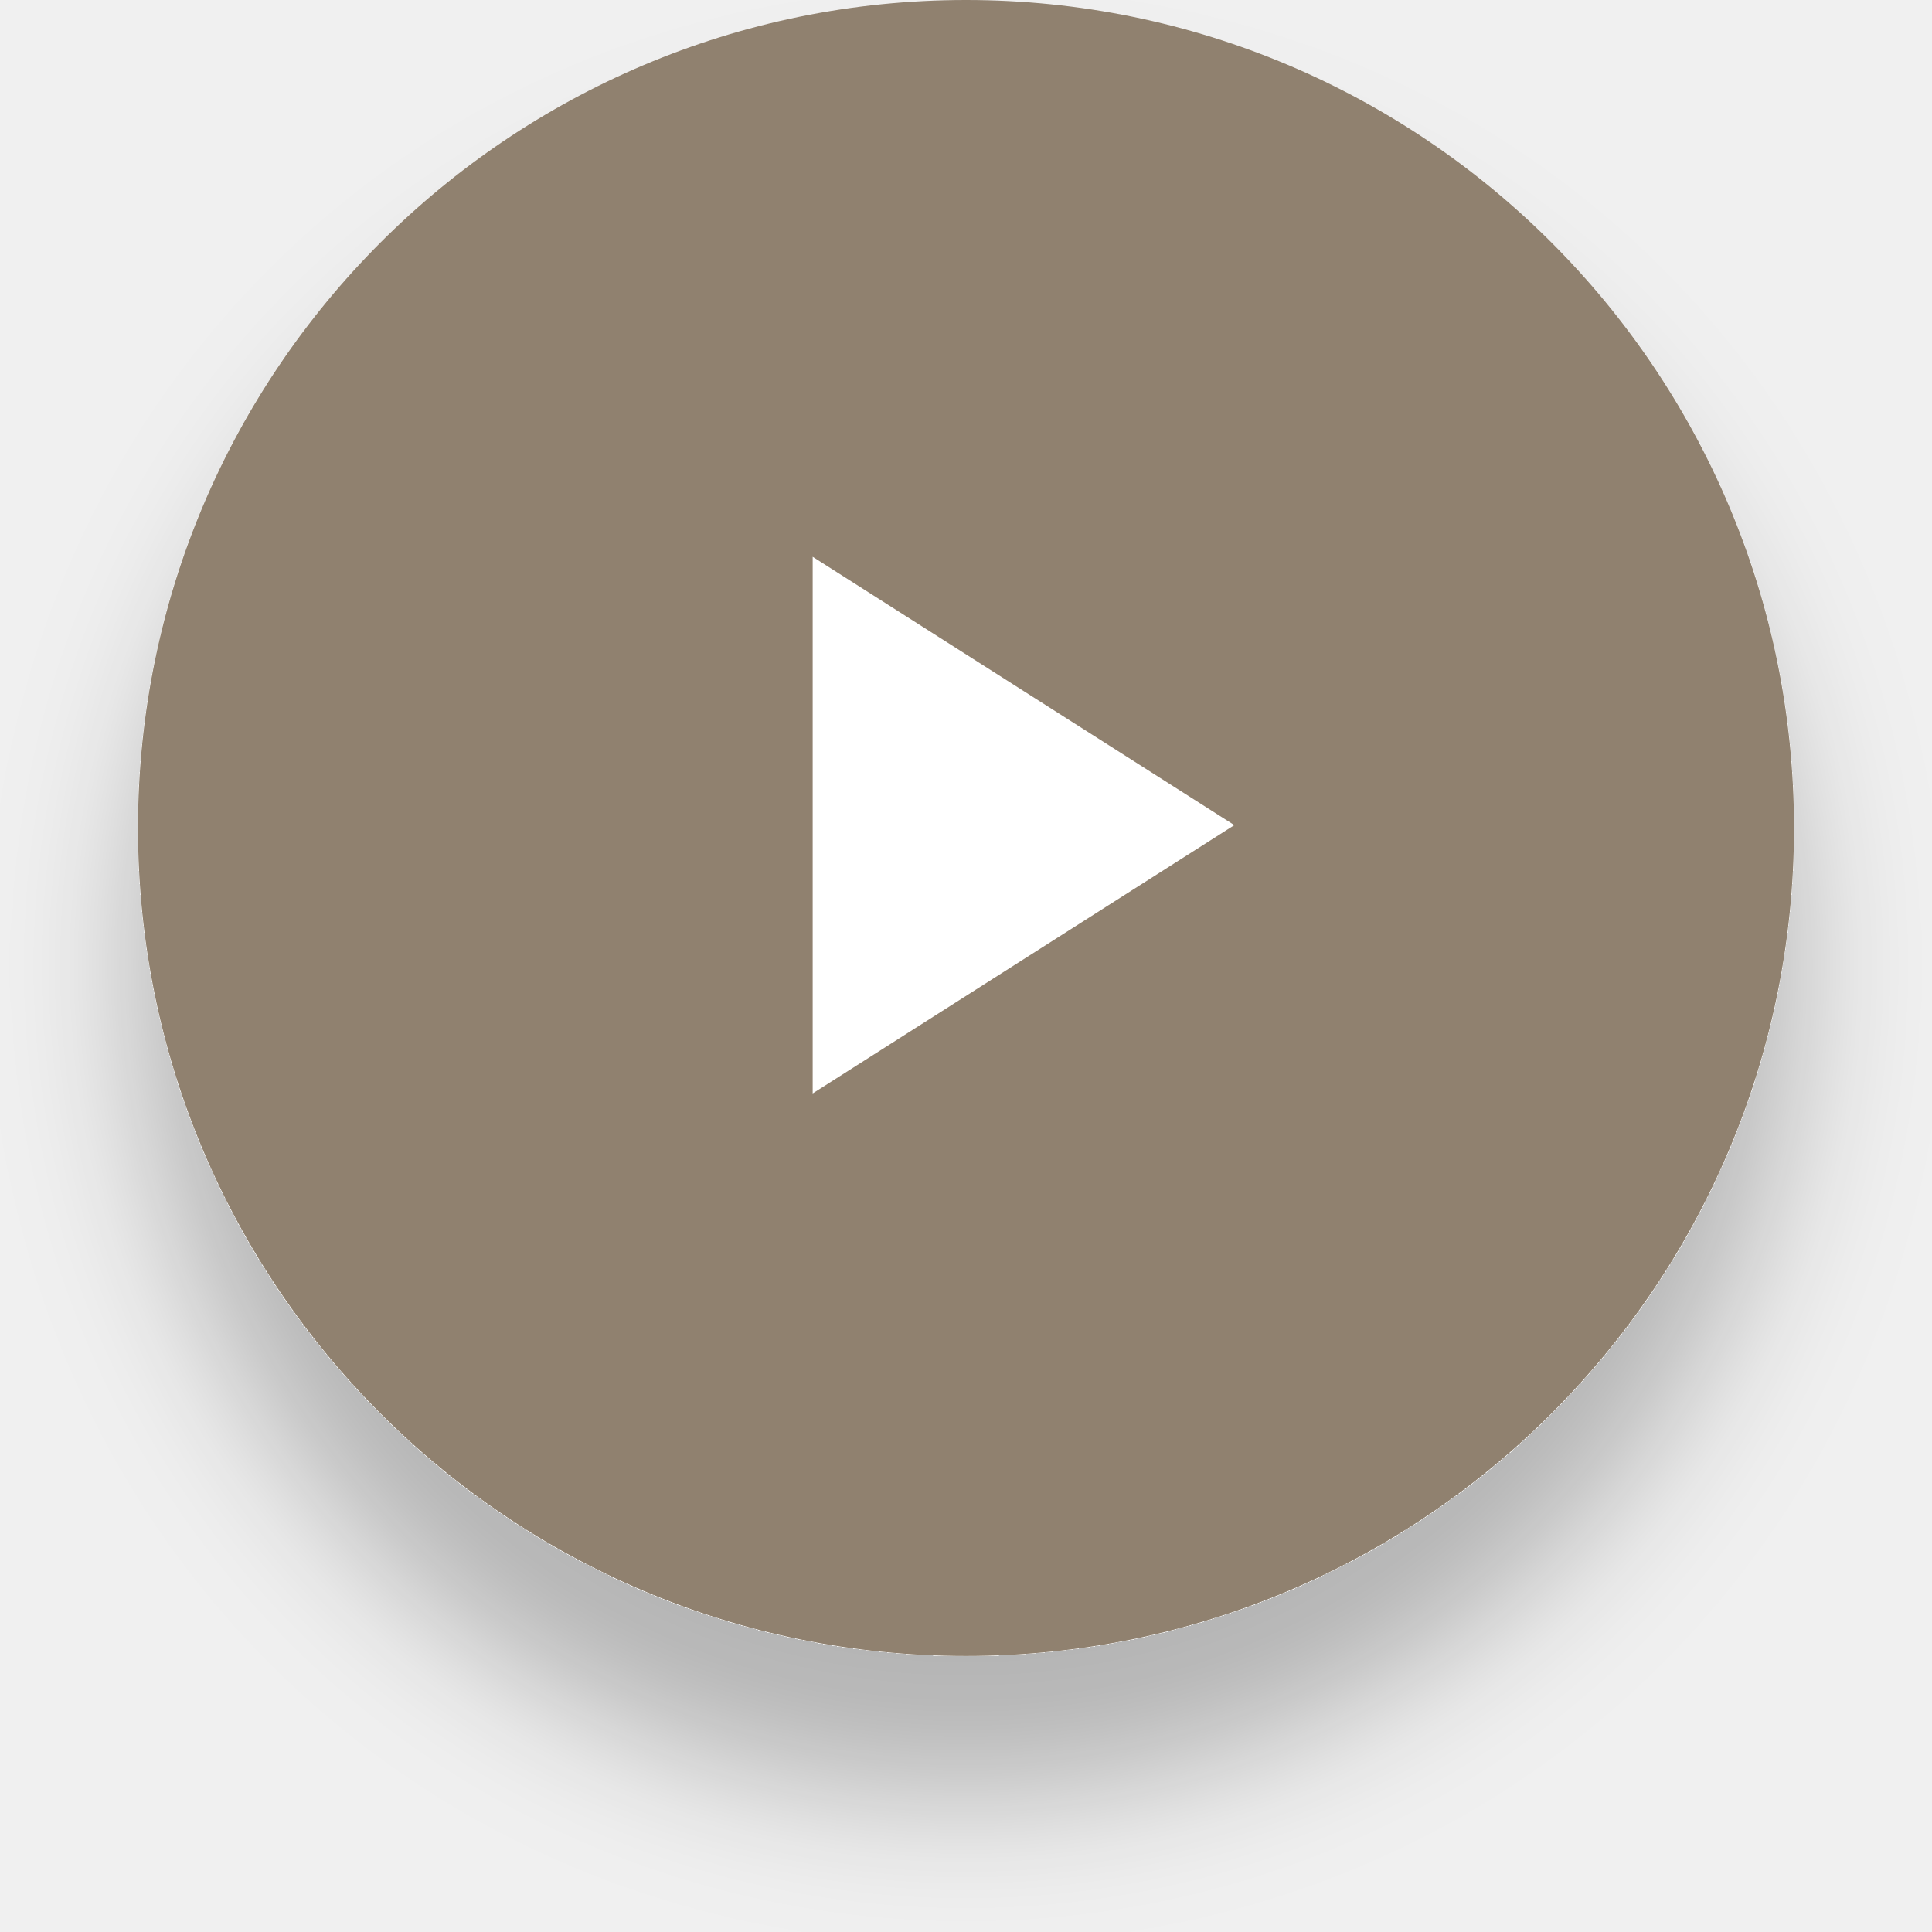
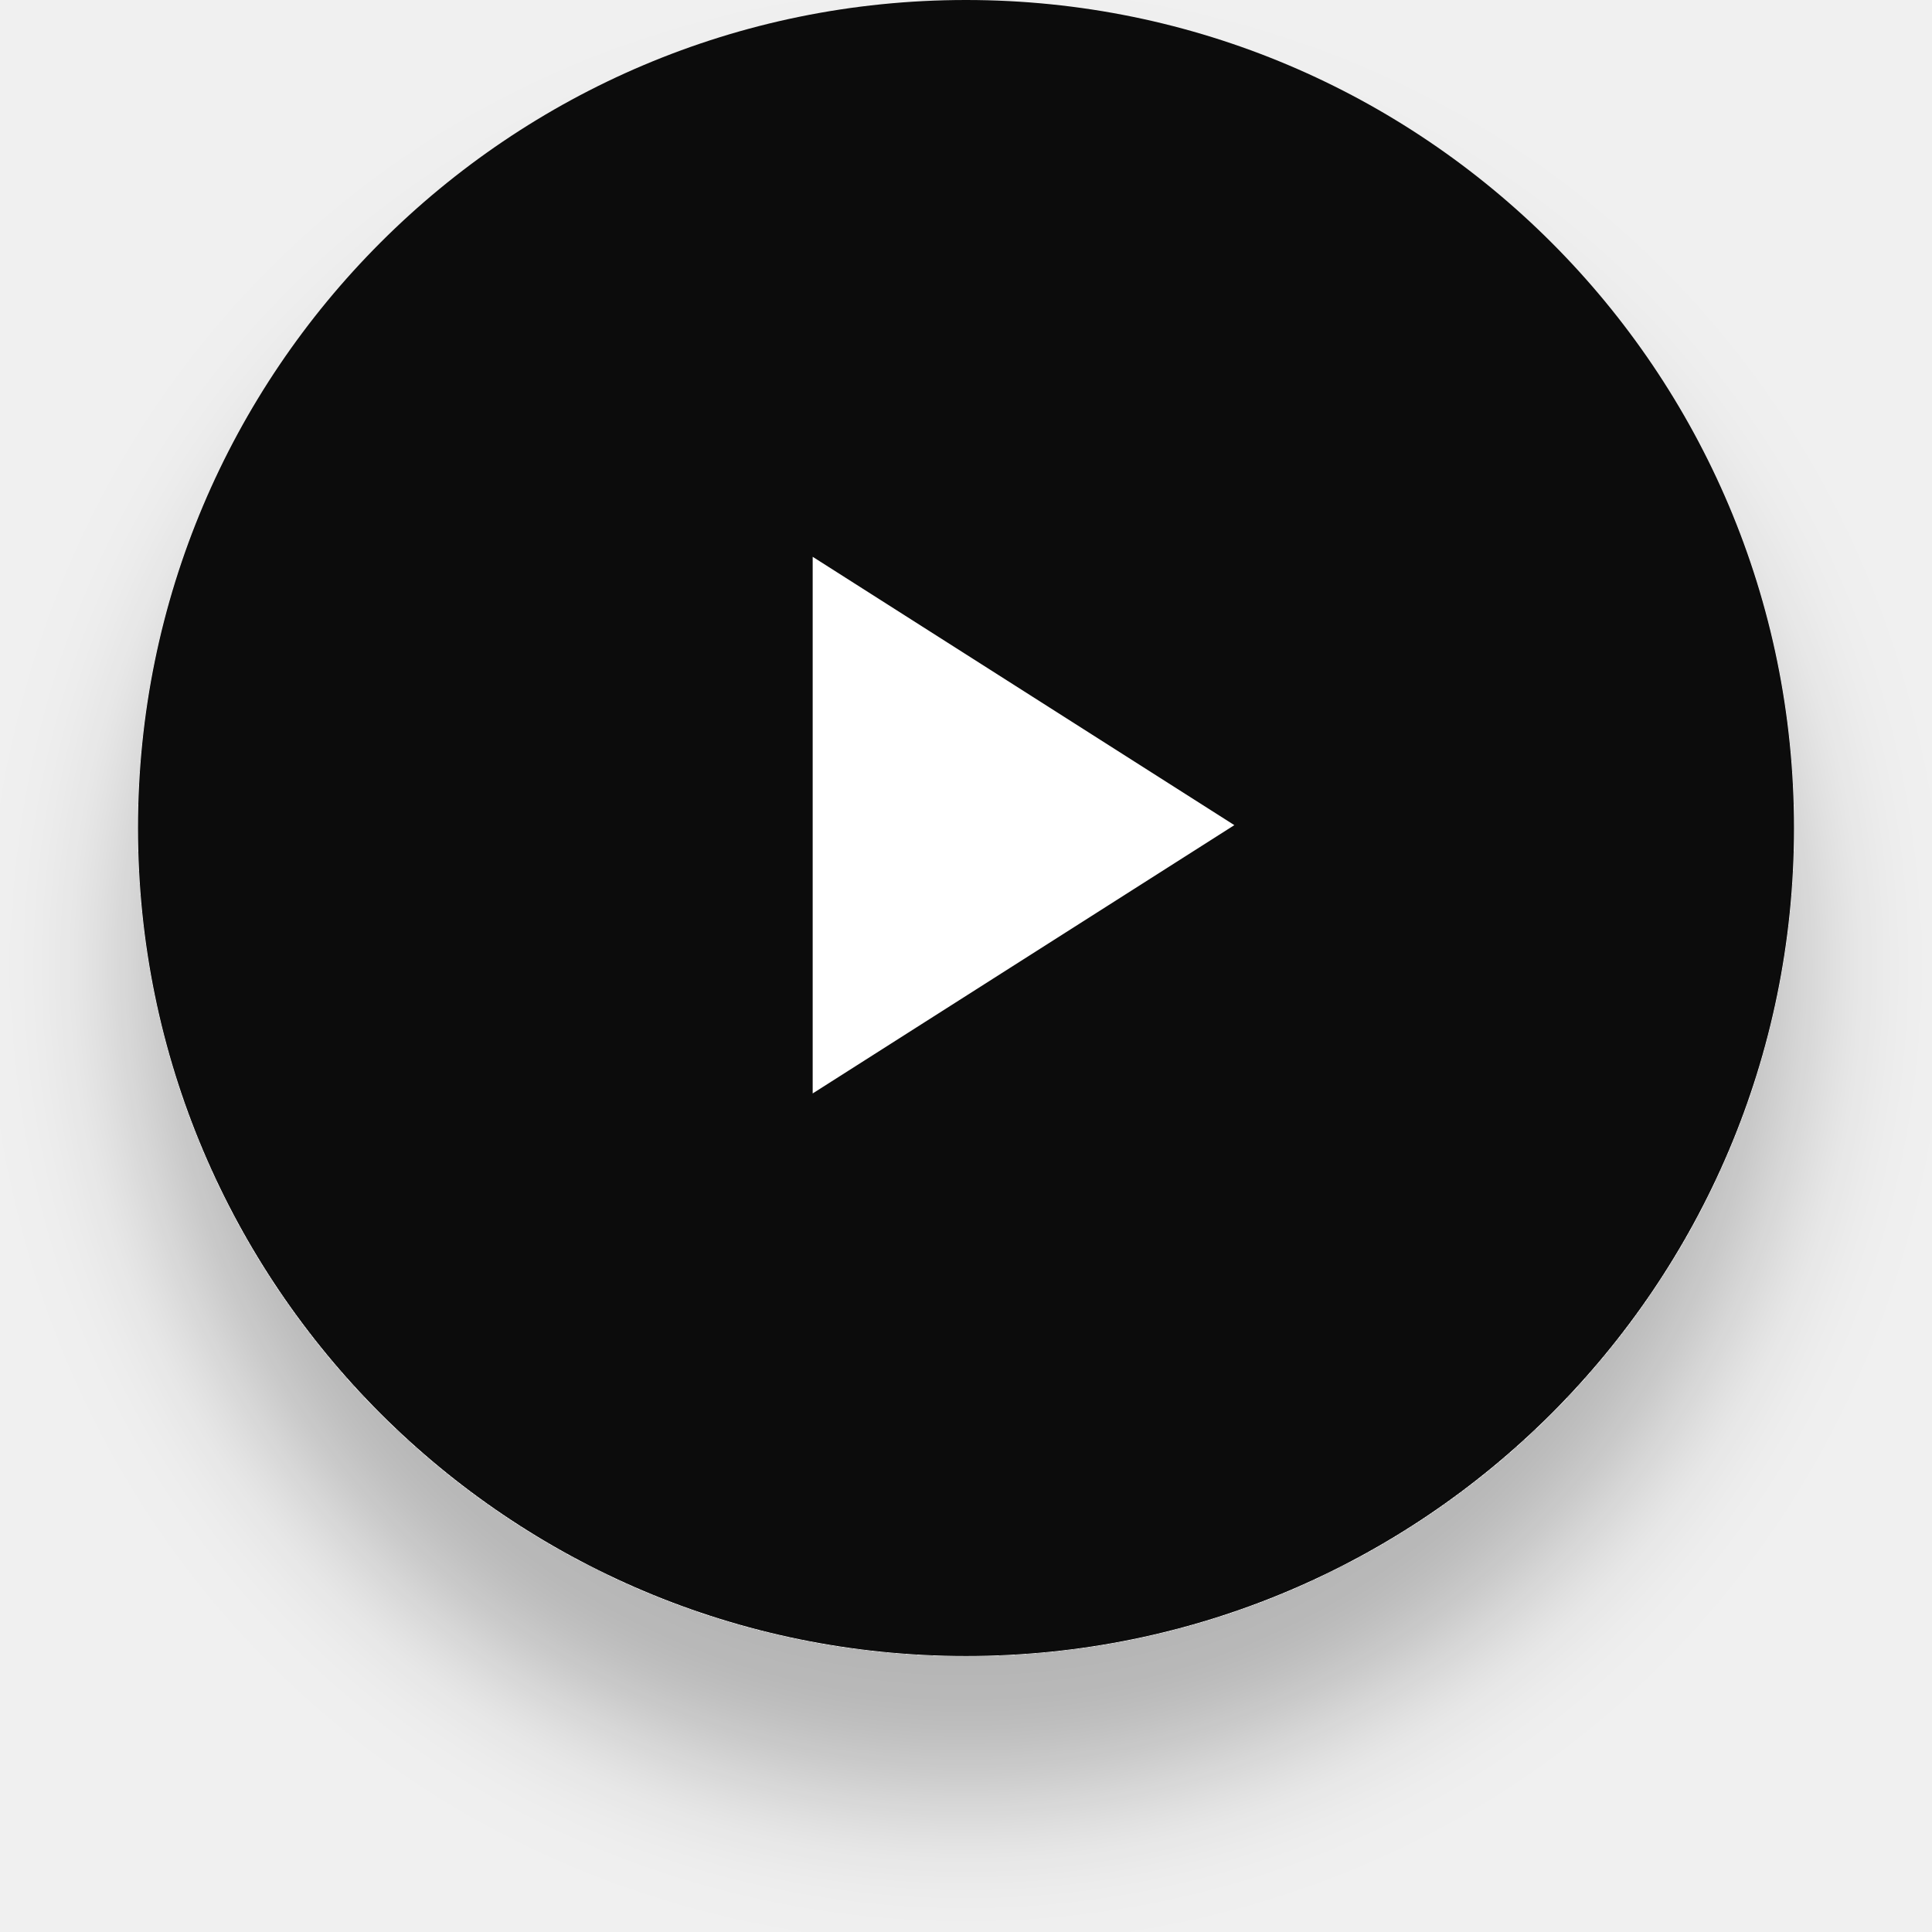
<svg xmlns="http://www.w3.org/2000/svg" width="56" height="56" viewBox="0 0 56 56" fill="none">
  <g filter="url(#filter0_d_84_3503)">
-     <circle cx="28" cy="24" r="24" fill="#90816F" />
+     <circle cx="28" cy="24" r="24" fill="#0C0C0C" />
  </g>
  <path d="M23.556 31.694V16.139L35.778 23.917L23.556 31.694Z" fill="white" />
  <defs>
    <filter id="filter0_d_84_3503" x="0" y="0" width="56" height="56" filterUnits="userSpaceOnUse" color-interpolation-filters="sRGB">
      <feFlood flood-opacity="0" result="BackgroundImageFix" />
      <feColorMatrix in="SourceAlpha" type="matrix" values="0 0 0 0 0 0 0 0 0 0 0 0 0 0 0 0 0 0 127 0" result="hardAlpha" />
      <feOffset dy="4" />
      <feGaussianBlur stdDeviation="2" />
      <feComposite in2="hardAlpha" operator="out" />
      <feColorMatrix type="matrix" values="0 0 0 0 0 0 0 0 0 0 0 0 0 0 0 0 0 0 0.25 0" />
      <feBlend mode="normal" in2="BackgroundImageFix" result="effect1_dropShadow_84_3503" />
      <feBlend mode="normal" in="SourceGraphic" in2="effect1_dropShadow_84_3503" result="shape" />
    </filter>
  </defs>
</svg>
